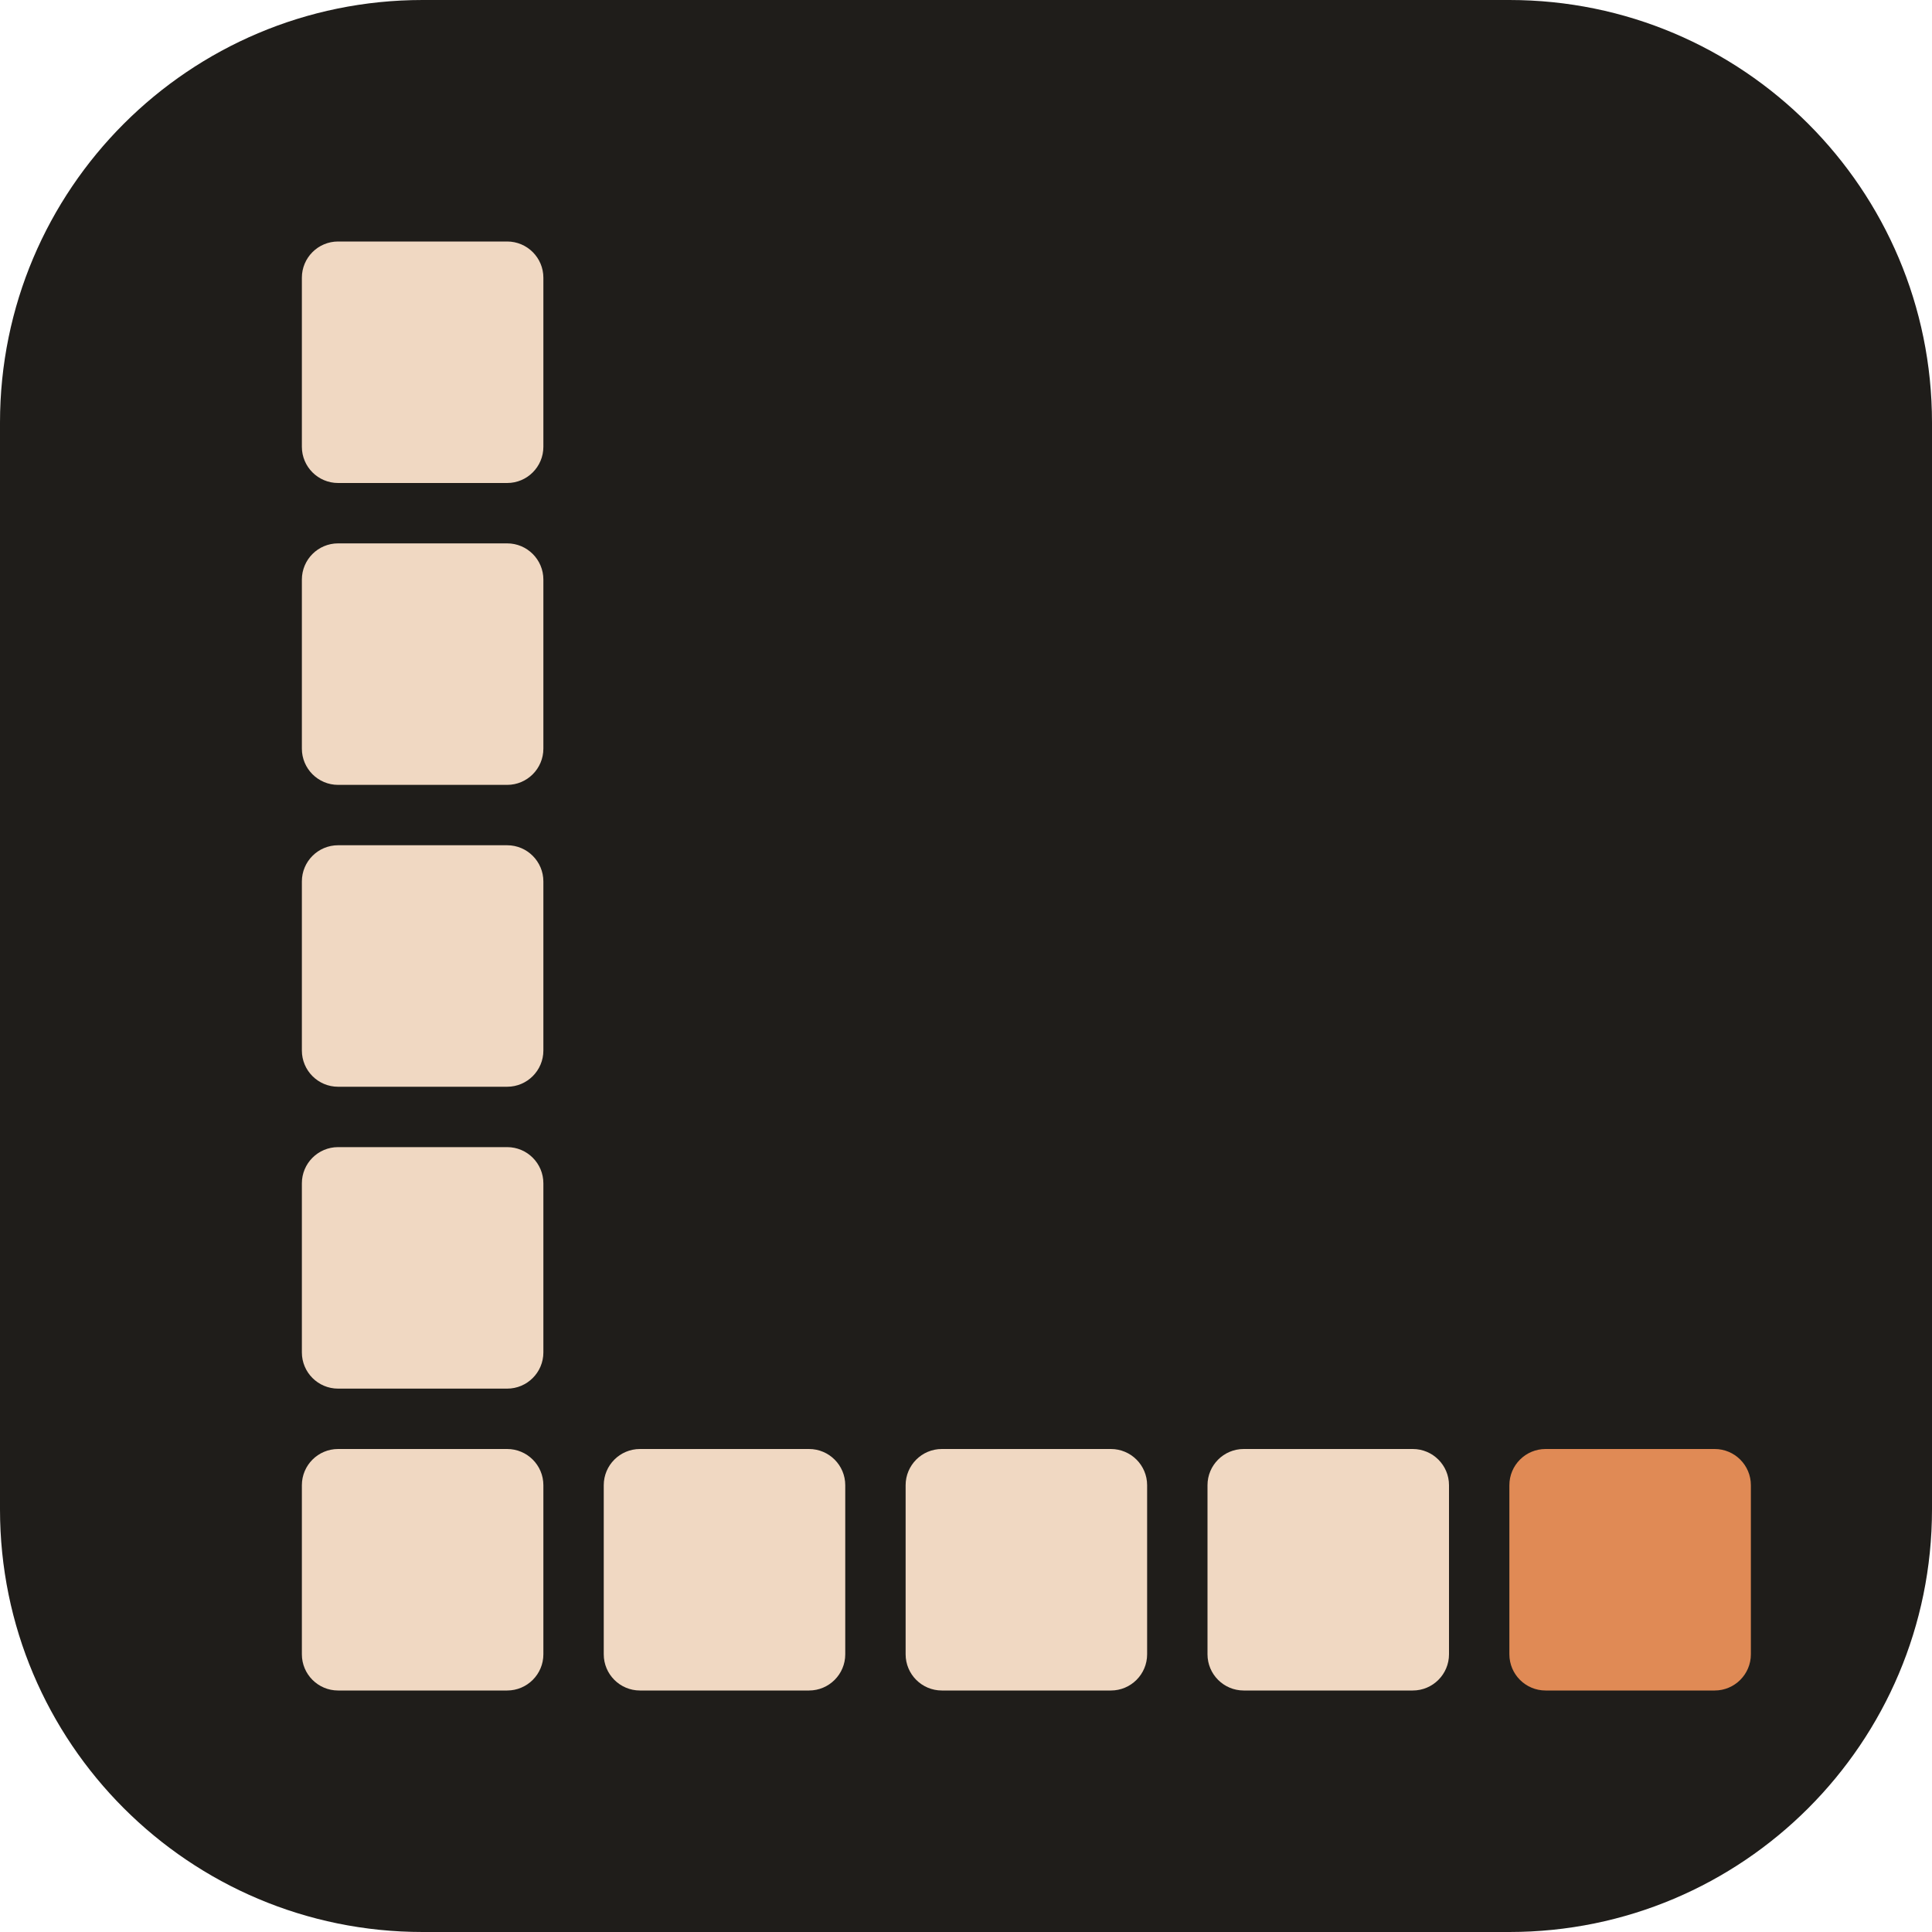
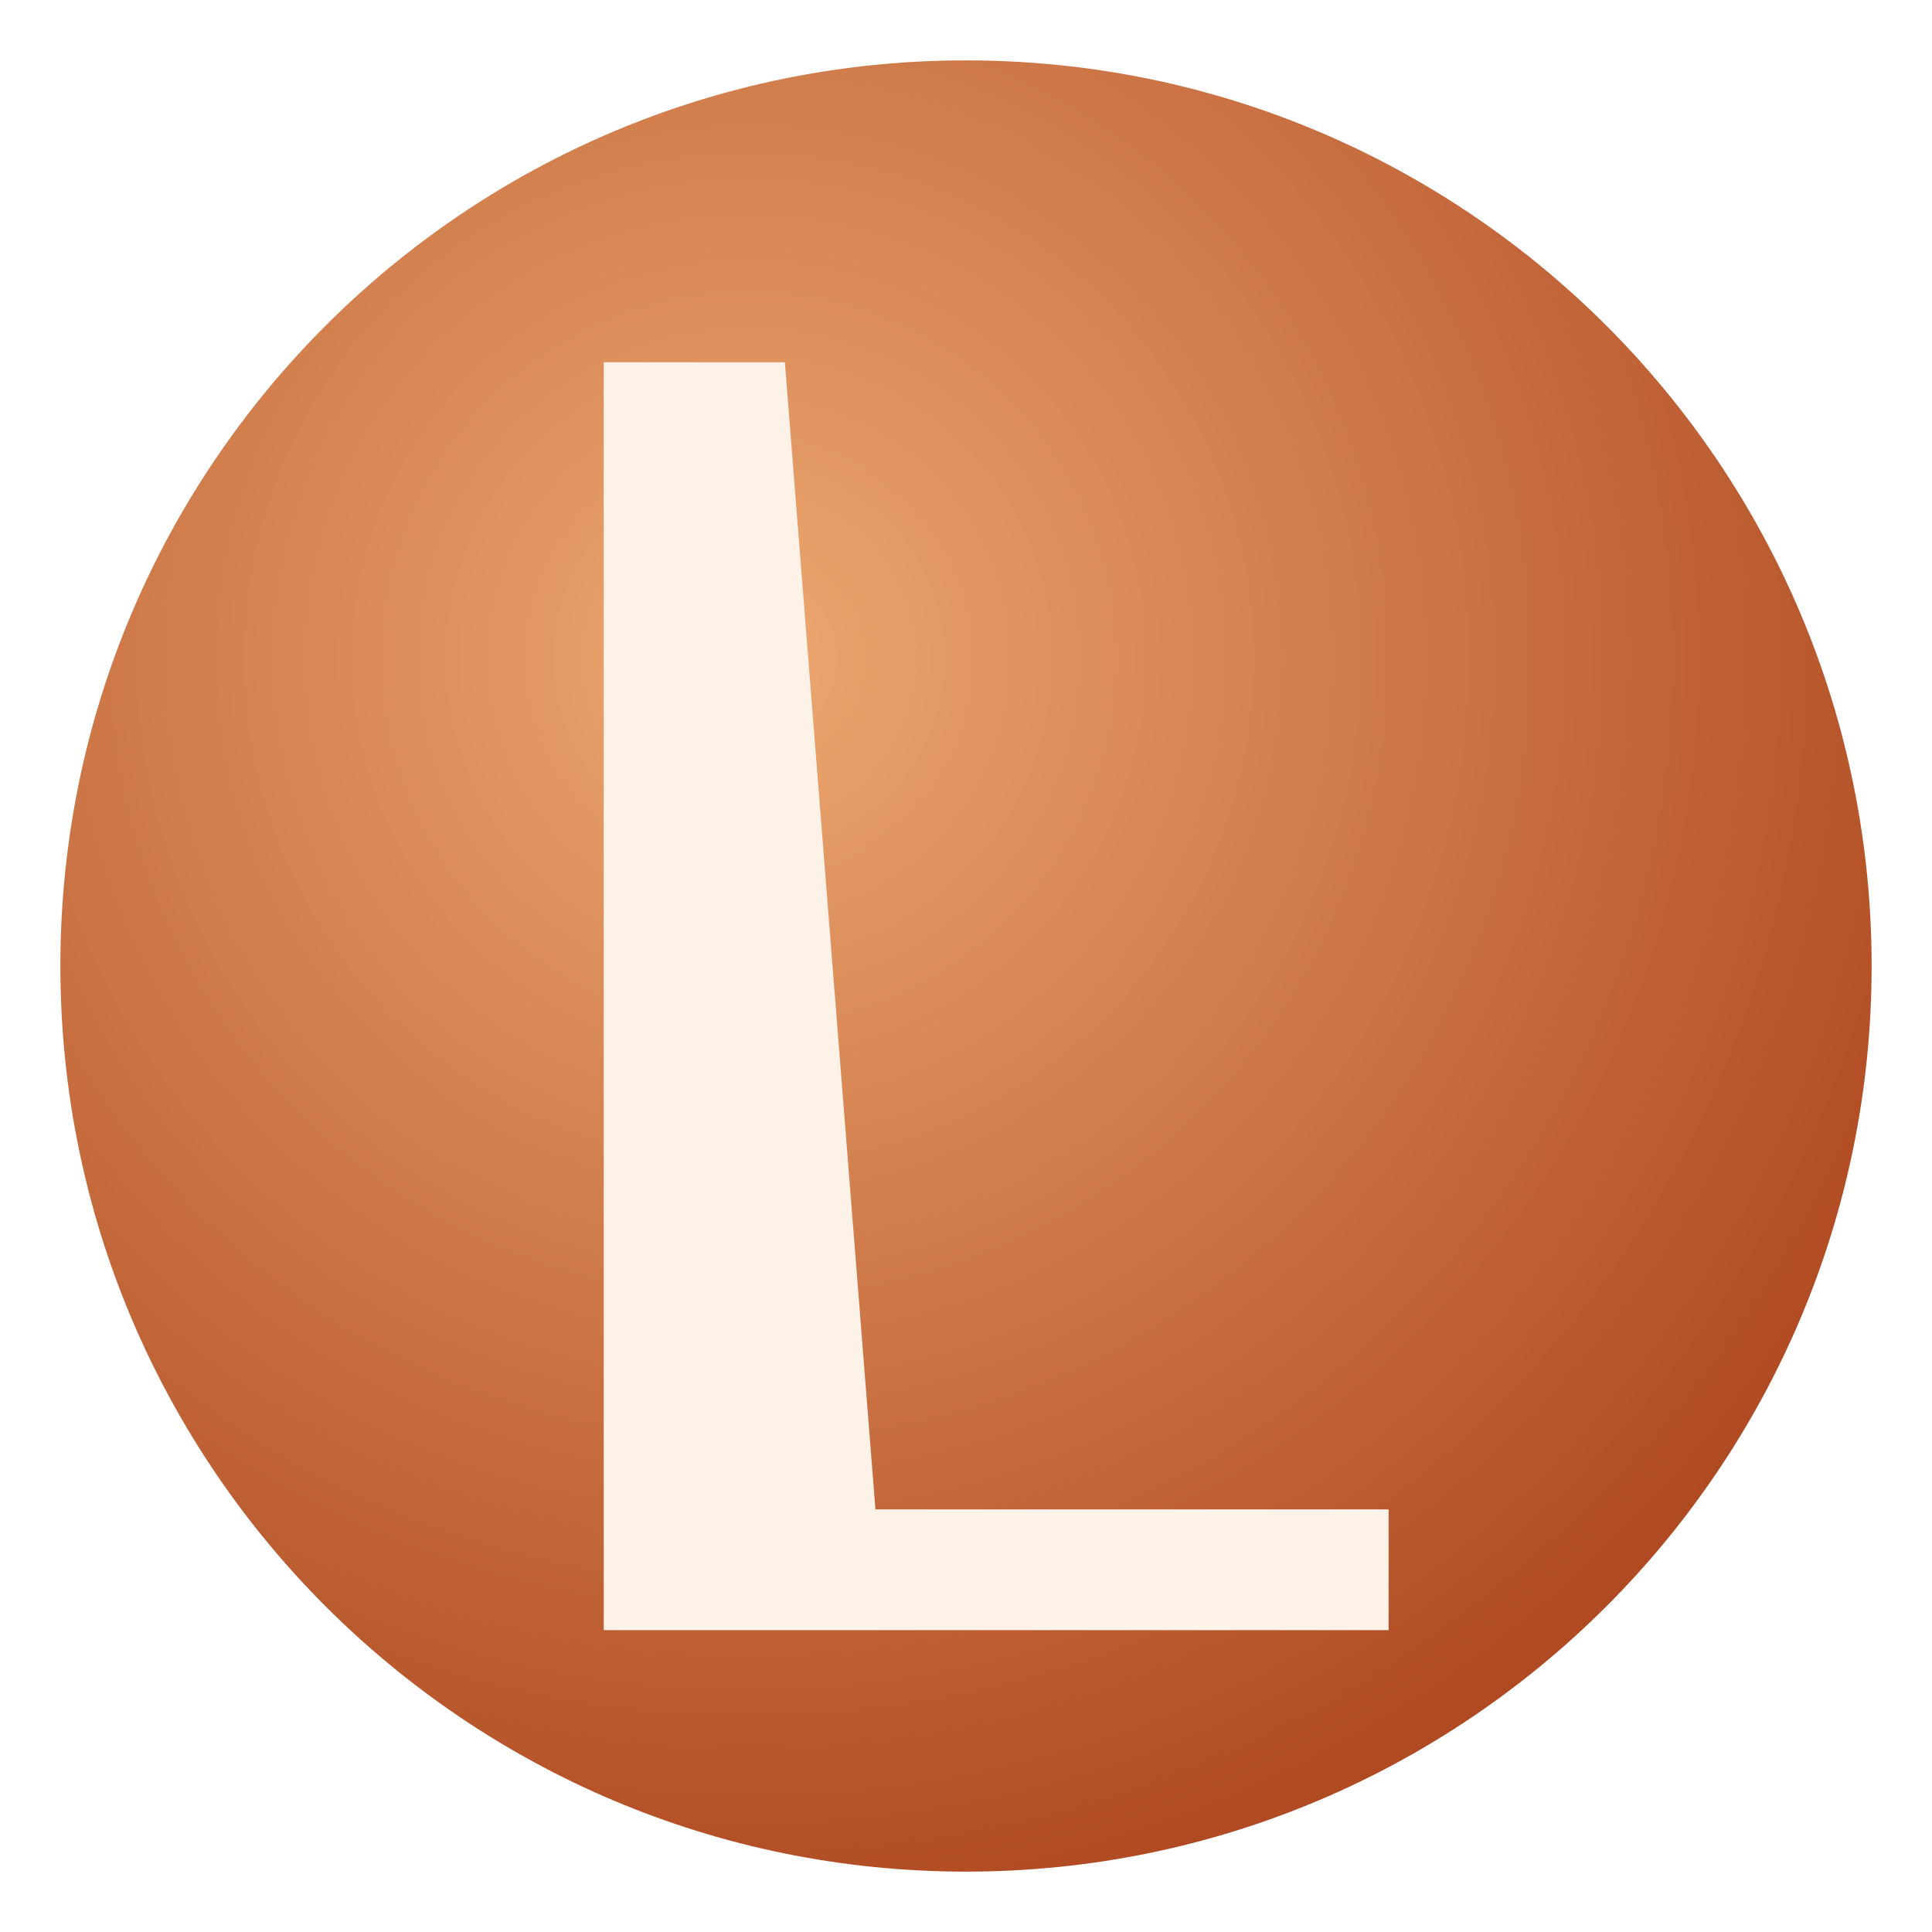
<svg xmlns="http://www.w3.org/2000/svg" viewBox="0 0 64 64">
-   <rect width="64" height="64" rx="14" fill="#1f1d1a" />
-   <g fill="#f0d8c2">
-     <rect x="10" y="8" width="8" height="8" rx="1.2" />
-     <rect x="10" y="18" width="8" height="8" rx="1.2" />
-     <rect x="10" y="28" width="8" height="8" rx="1.2" />
-     <rect x="10" y="38" width="8" height="8" rx="1.2" />
-     <rect x="10" y="48" width="8" height="8" rx="1.2" />
-     <rect x="20" y="48" width="8" height="8" rx="1.2" />
-     <rect x="30" y="48" width="8" height="8" rx="1.2" />
-     <rect x="40" y="48" width="8" height="8" rx="1.2" />
-   </g>
-   <rect x="50" y="48" width="8" height="8" rx="1.2" fill="#e08a55" />
+   <defs>
+     <radialGradient id="g" cx="38%" cy="33%" r="70%">
+       <stop offset="0%" stop-color="#eda870" />
+       <stop offset="100%" stop-color="#b04a22" />
+     </radialGradient>
+   </defs>
+   <circle cx="32" cy="32" r="30" fill="url(#g)" />
+   <path d="M20 12 L26 12 L29 50 L46 50 L46 54 L20 54 Z" fill="#fdf2e7" />
</svg>
